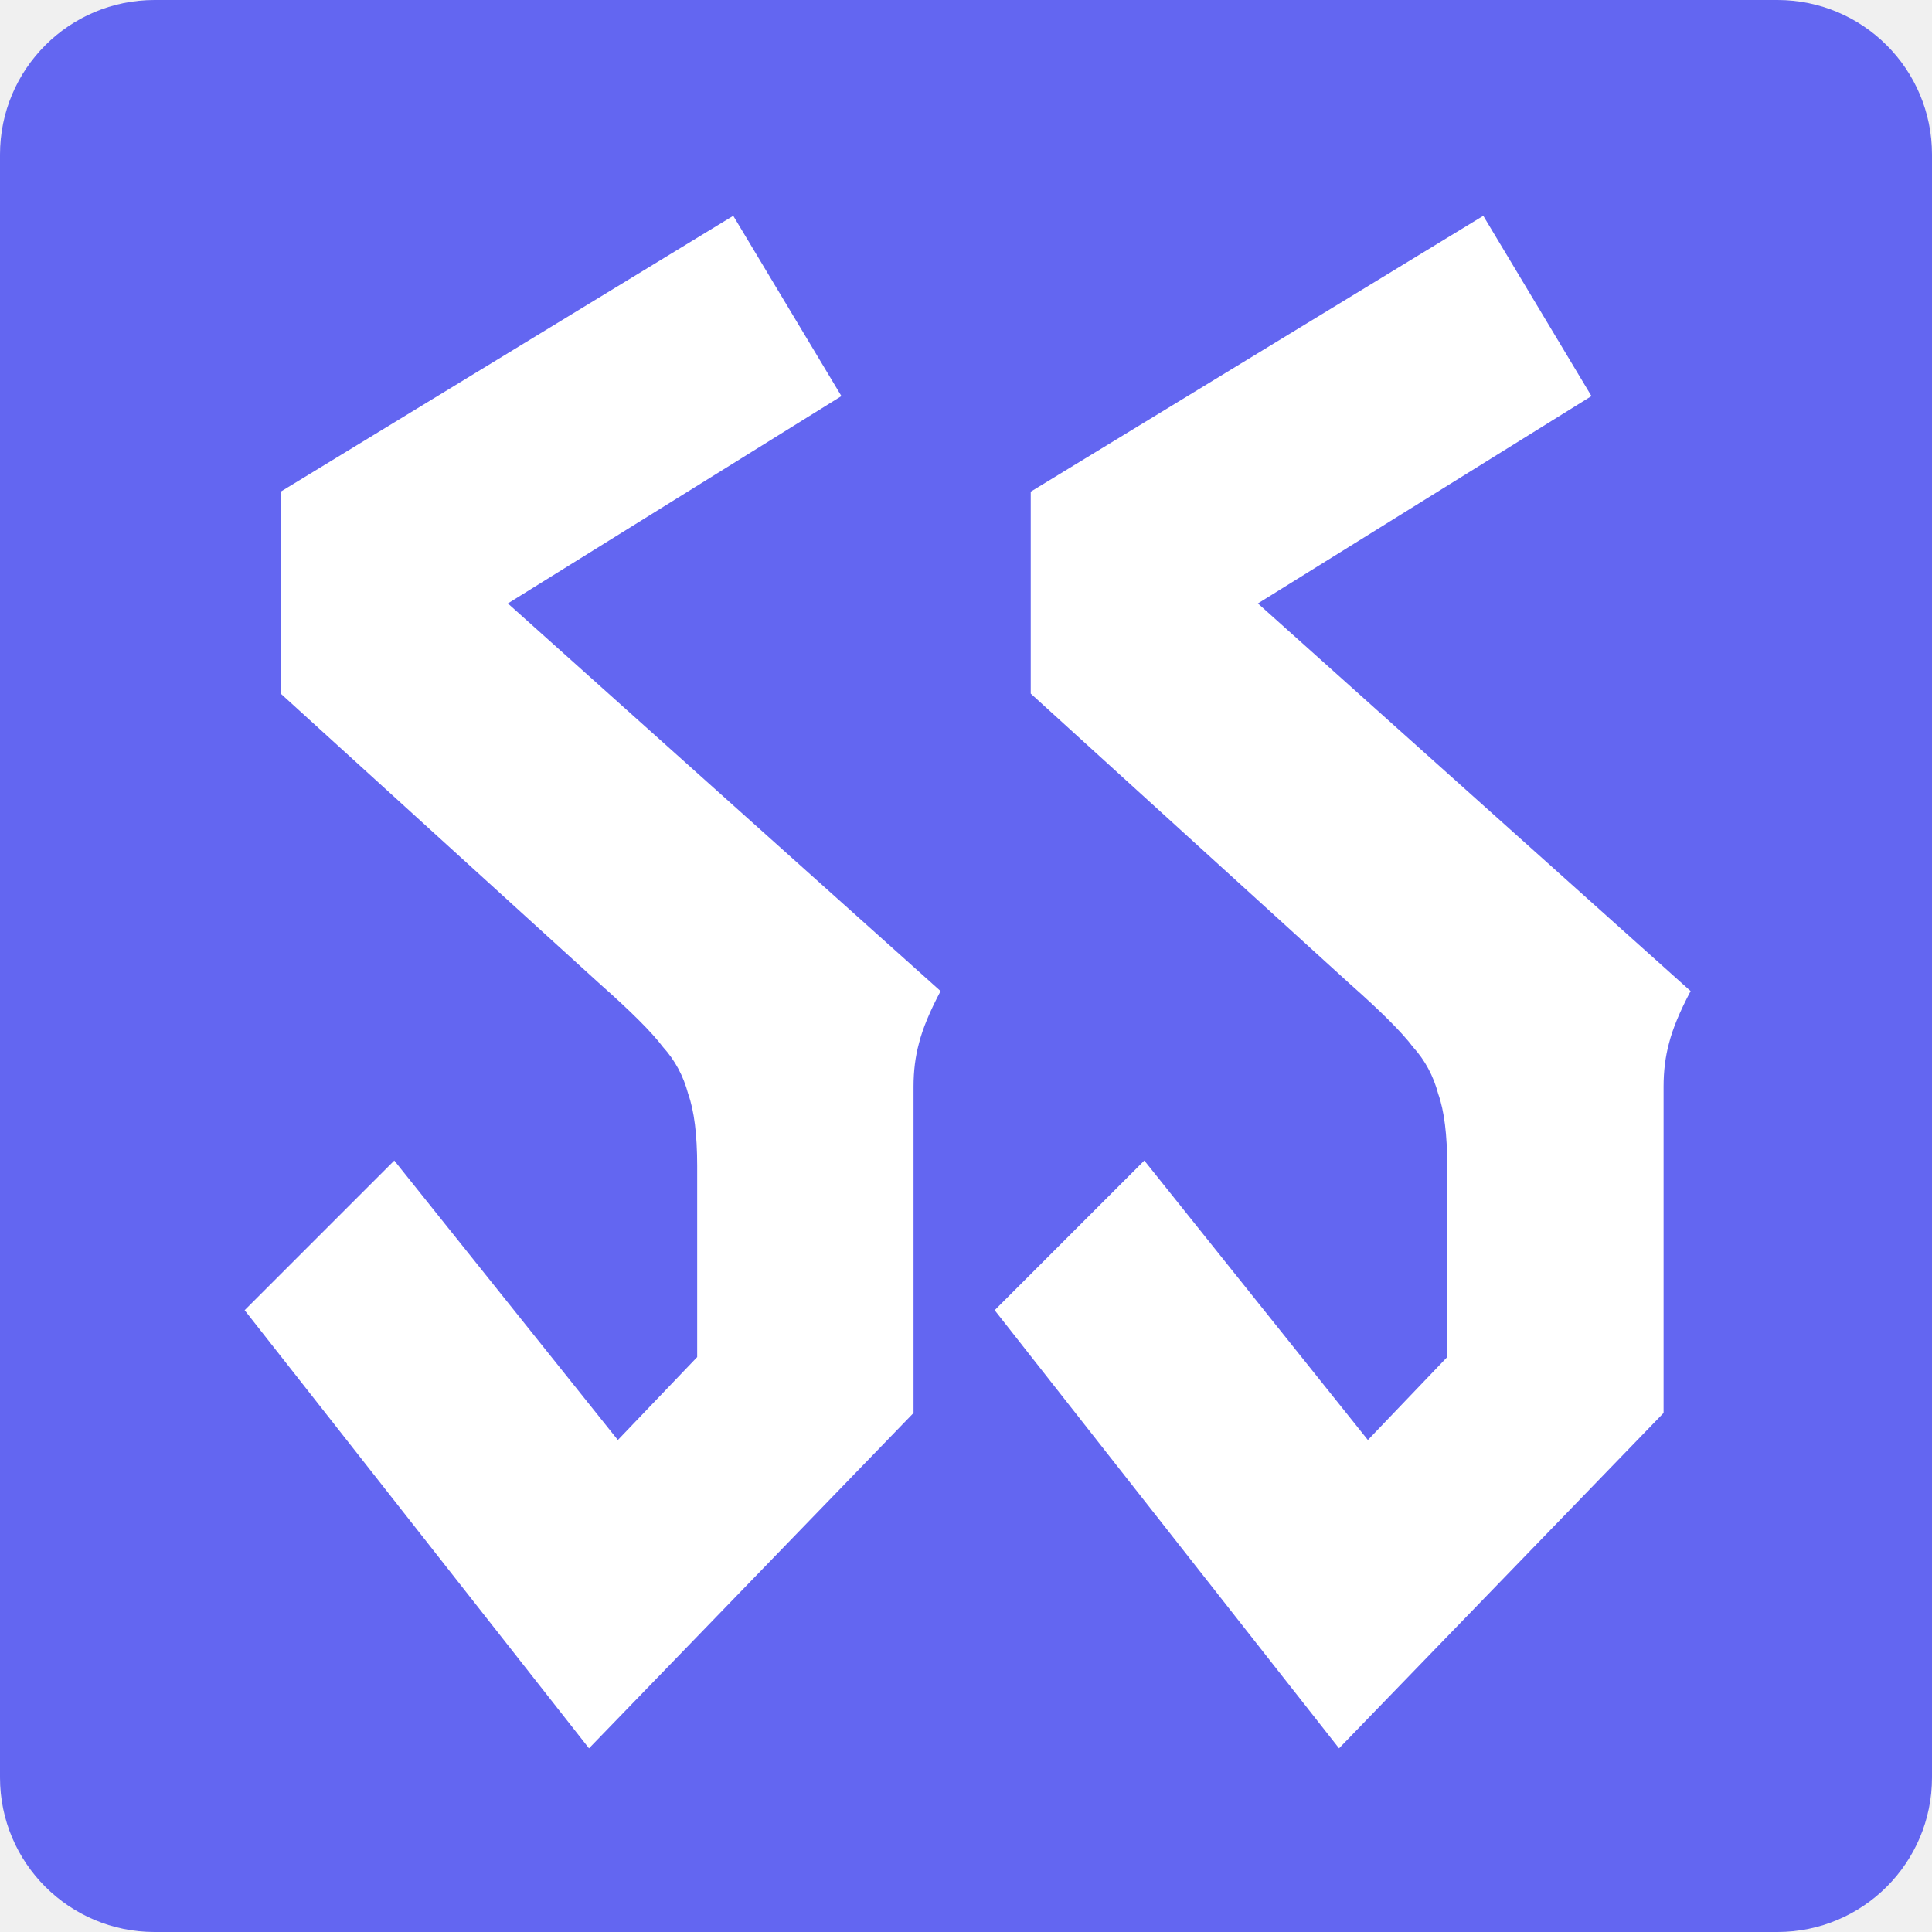
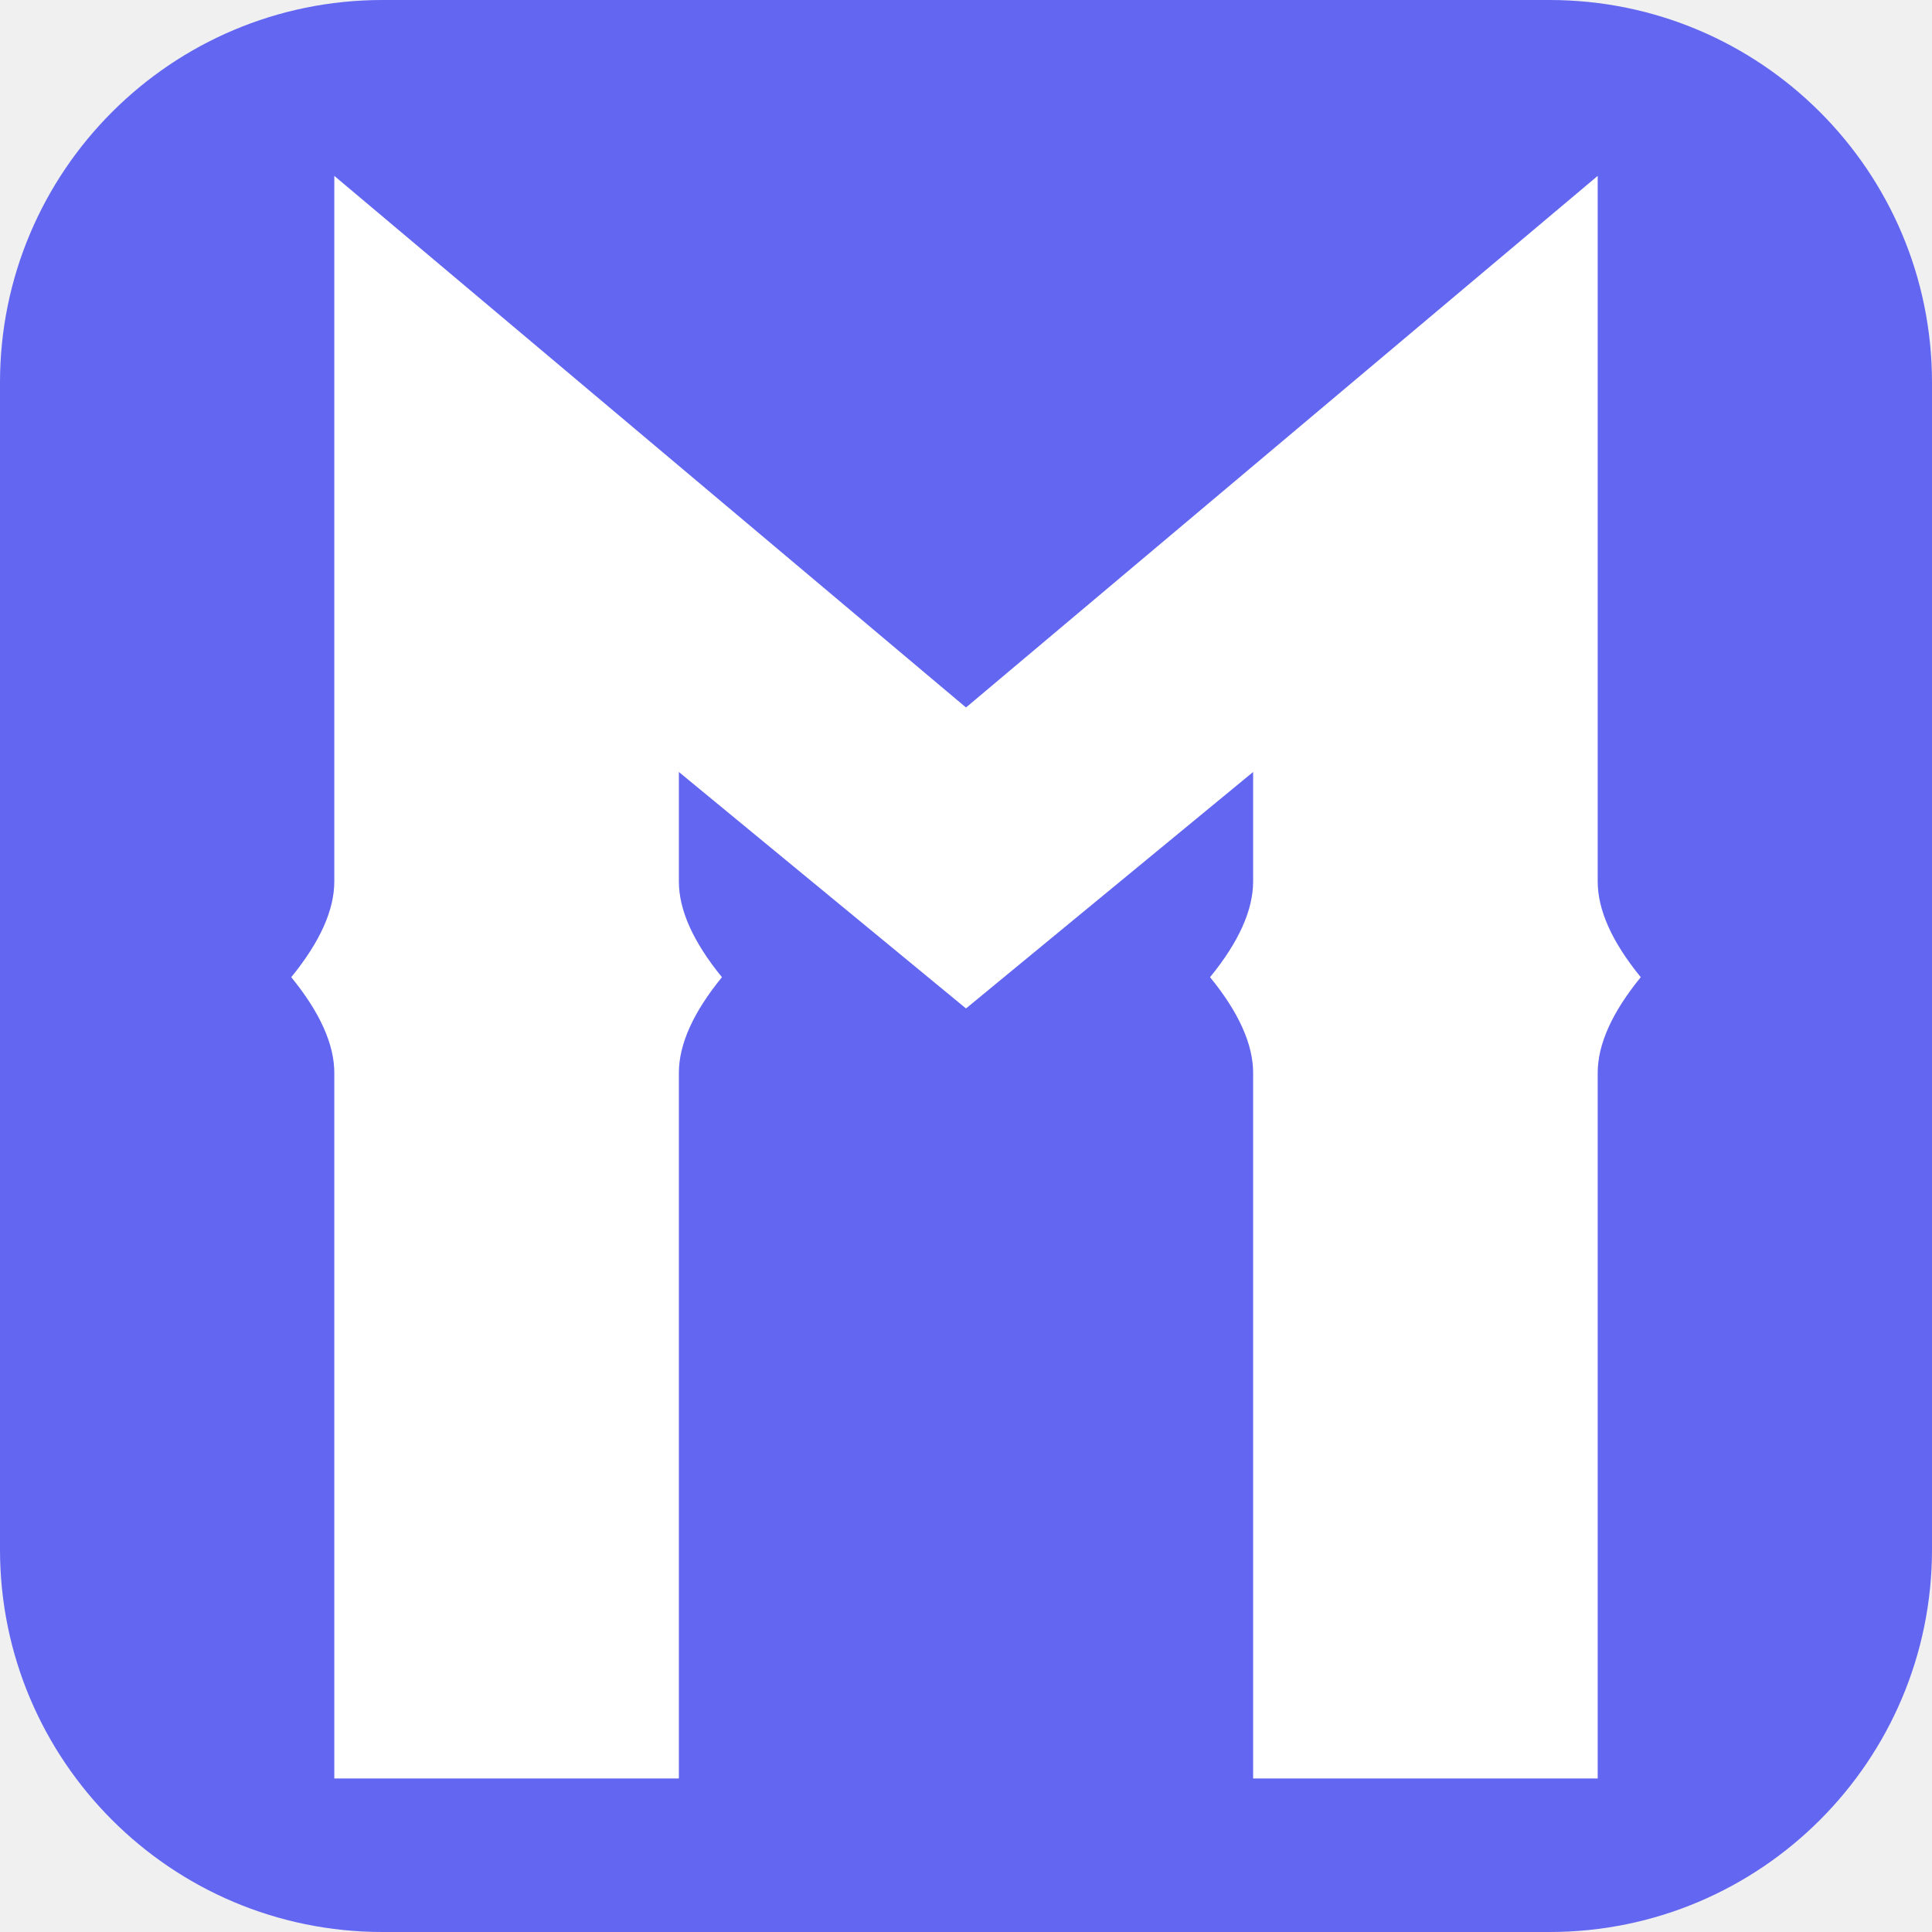
<svg xmlns="http://www.w3.org/2000/svg" width="500" height="500" viewBox="0 0 500 500" version="1.1" id="svg1">
  <defs id="defs1">
    <style id="style1">
      .cls-1 {
        fill: #6366f1;
      }

      .cls-2 {
-         font-size: 37px;
+         font-size: 33px;
        fill: #fff;
        font-family: Roomach;
      }
    </style>
  </defs>
-   <rect class="cls-1" width="500" height="500" rx="40" ry="40" id="rect1" />
-   <path d="m 6.142,-20.905 8.88,7.955 q -0.333,0.629 -0.444,1.073 -0.111,0.407 -0.111,0.888 v 6.697 L 7.807,2.59 0.74,-6.401 l 3.071,-3.071 4.588,5.735 1.628,-1.702 v -3.922 q 0,-0.962 -0.185,-1.48 -0.148,-0.555 -0.518,-0.962 -0.333,-0.444 -1.295,-1.295 l -0.814,-0.74 -5.735,-5.217 v -4.144 l 9.287,-5.661 2.22,3.7 z m 15.392,0 8.88,7.955 q -0.333,0.629 -0.444,1.073 -0.111,0.407 -0.111,0.888 v 6.697 l -6.66,6.882 -7.067,-8.991 3.071,-3.071 4.588,5.735 1.628,-1.702 v -3.922 q 0,-0.962 -0.185,-1.48 -0.148,-0.555 -0.518,-0.962 -0.333,-0.444 -1.295,-1.295 l -0.814,-0.74 -5.735,-5.217 v -4.144 l 9.287,-5.661 2.22,3.7 z" id="SS" class="cls-2" style="font-size:37px;font-family:Roomach;fill:#ffffff" transform="matrix(12.611, 0, 0, 12.611, 53.98, 419.803)" aria-label="SS" />
+   <rect class="cls-1" width="500" height="500" rx="99" ry="99" id="rect1" />
+   <path d="m 15.675,-13.167 q 0,0.726 0.495,1.617 -0.495,0.891 -0.495,1.617 V 1.98 h -3.96 V -9.933 q 0,-0.726 -0.495,-1.617 0.495,-0.891 0.495,-1.617 v -1.848 l -3.3,3.993 -3.3,-3.993 v 1.848 q 0,0.726 0.495,1.617 -0.495,0.891 -0.495,1.617 V 1.98 H 1.155 V -9.933 q 0,-0.726 -0.495,-1.617 0.495,-0.891 0.495,-1.617 V -25.08 l 7.26,8.976 7.26,-8.976 z" id="M" class="cls-2" style="font-size:33px;font-family:Roomach;fill:#ffffff" transform="matrix(22.518, 0, 0, 15.327, 60.511, 429.922)" aria-label="M" />
</svg>
